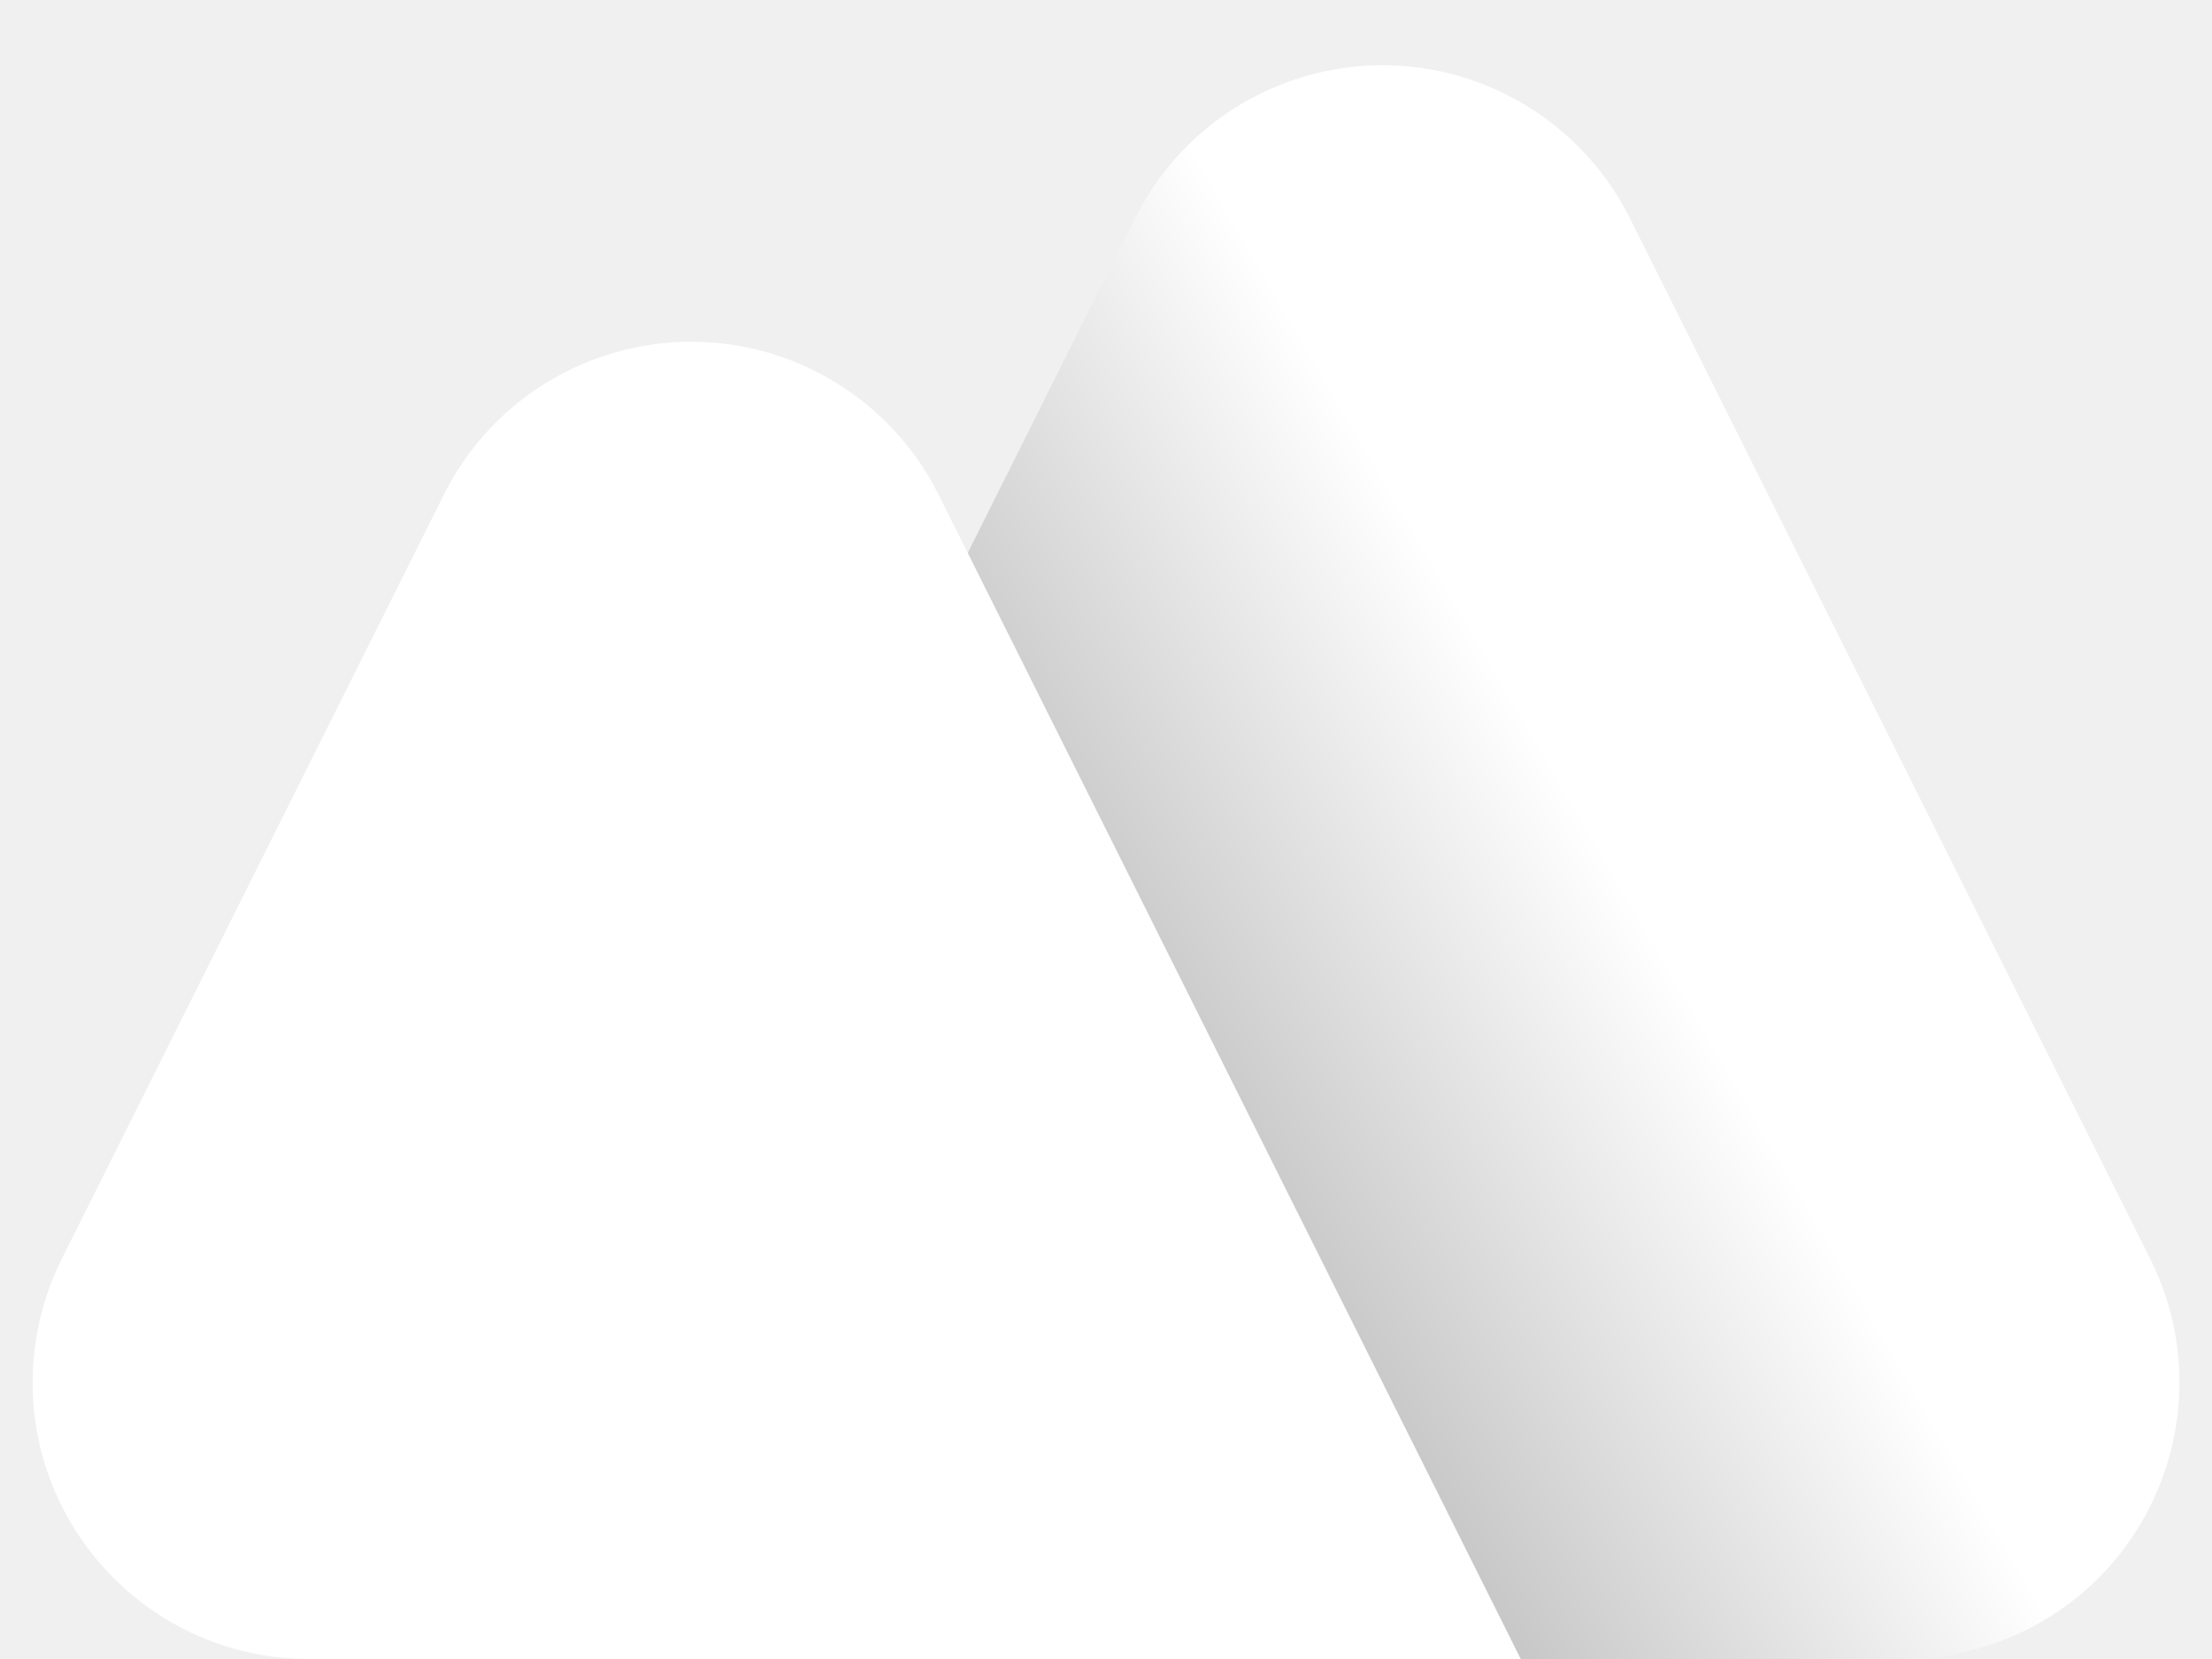
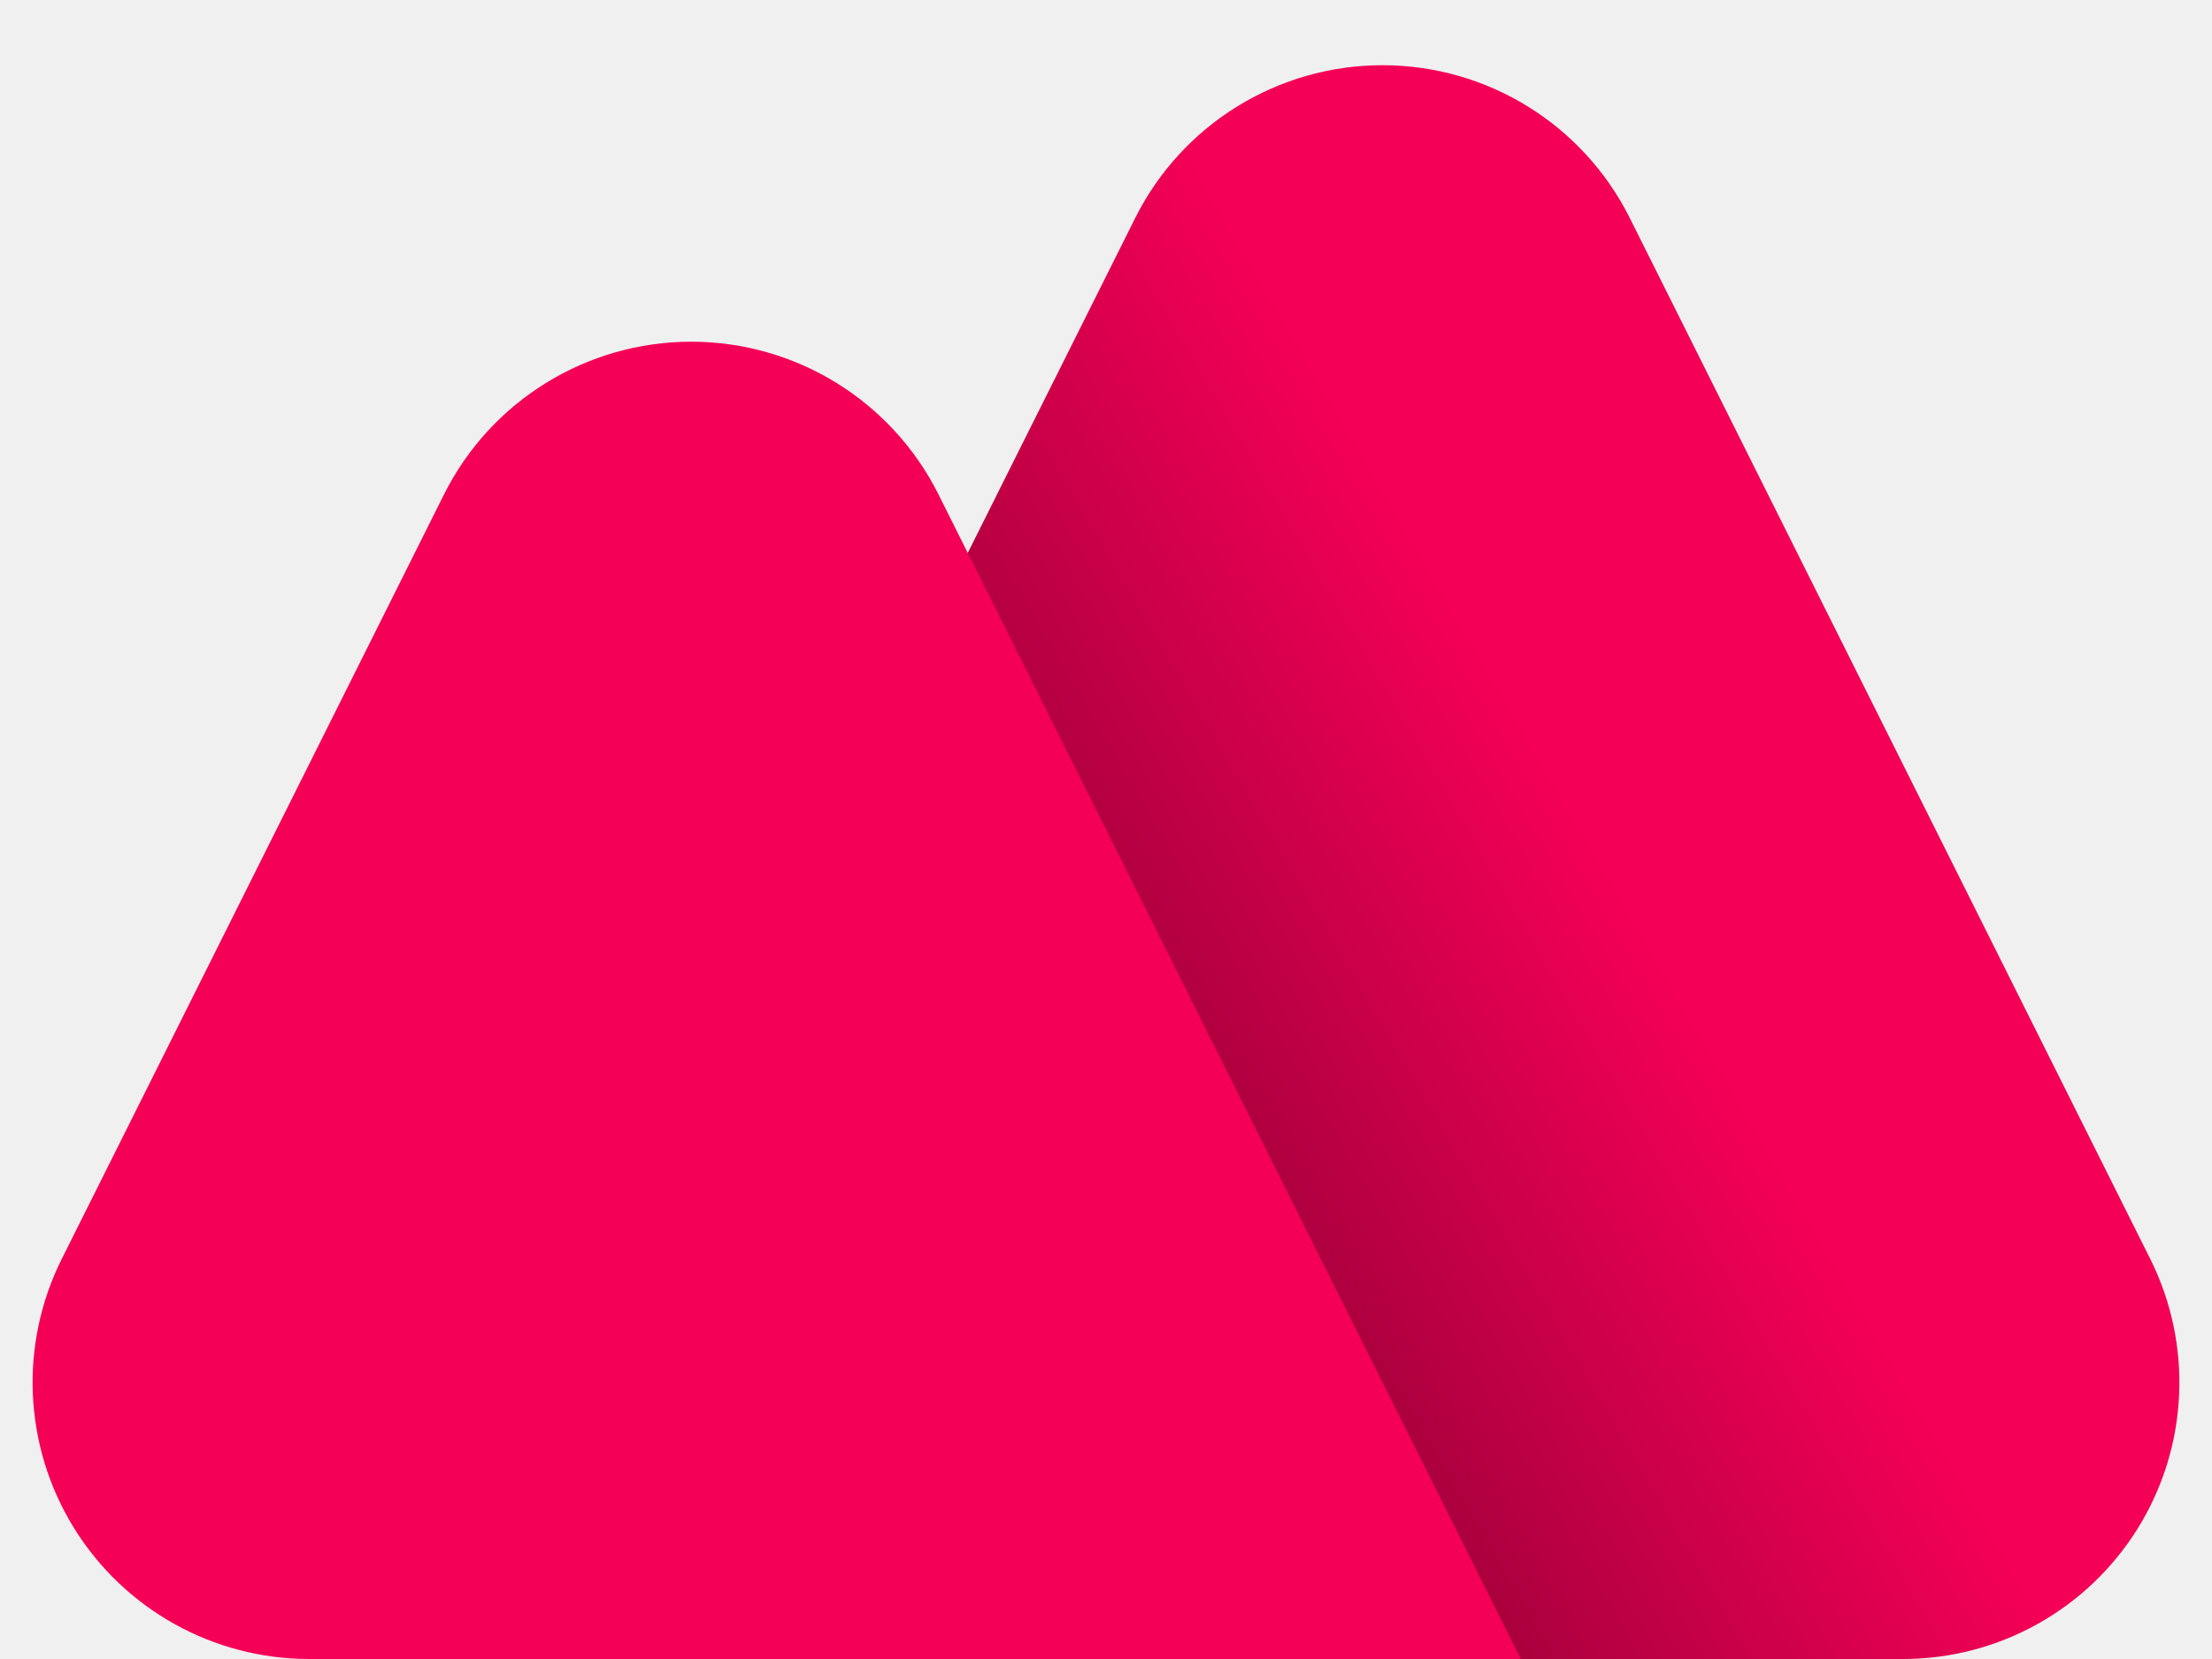
- <svg xmlns="http://www.w3.org/2000/svg" width="32px" height="24px" viewBox="0 0 32 24" version="1.1">
+ <svg xmlns="http://www.w3.org/2000/svg" viewBox="0 0 32 24">
  <defs>
-     <linearGradient x1="68.693%" y1="57.911%" x2="10.204%" y2="92.001%" id="linearGradient-1">
-       <stop stop-color="#FFFFFF" offset="0%" />
-       <stop stop-color="#808080" offset="99.929%" />
+     <linearGradient x1="68.693%" y1="57.911%" x2="9.995%" y2="92.123%" id="a">
+       <stop stop-color="#F50057" offset="0%" />
+       <stop stop-color="#4B001B" offset="99.929%" />
    </linearGradient>
  </defs>
-   <g id="Page-1" stroke="none" stroke-width="1" fill="none" fill-rule="evenodd">
-     <g id="Logo" transform="translate(-1077, -860)">
-       <g transform="translate(608, 760)" id="Dark-Card">
-         <g transform="translate(384, 1)">
-           <g id="Triangles" transform="translate(83, 95)">
-             <path d="M25.578,7.155 L33.106,22.211 C34.094,24.187 33.293,26.59 31.317,27.578 C30.761,27.855 30.149,28 29.528,28 L14.472,28 C12.263,28 10.472,26.209 10.472,24 C10.472,23.379 10.617,22.767 10.894,22.211 L18.422,7.155 C19.41,5.18 21.813,4.379 23.789,5.367 C24.563,5.754 25.191,6.381 25.578,7.155 Z" id="Triangle" fill="url(#linearGradient-1)" />
-             <path d="M15.578,11.155 L24,28 L24,28 L6.472,28 C4.263,28 2.472,26.209 2.472,24 C2.472,23.379 2.617,22.767 2.894,22.211 L8.422,11.155 C9.41,9.18 11.813,8.379 13.789,9.367 C14.563,9.754 15.191,10.381 15.578,11.155 Z" id="Triangle" fill="#FFFFFF" />
-           </g>
-         </g>
-       </g>
-     </g>
+   <g fill="none" fill-rule="evenodd">
+     <path d="M25.578 7.155l7.528 15.056A4 4 0 0129.528 28H14.472a4 4 0 01-3.578-5.789l7.528-15.056a4 4 0 017.156 0z" fill="url(#a)" transform="translate(-2 -4)" />
+     <path d="M13.578 7.155L22 24H4.472a4 4 0 01-3.578-5.789L6.422 7.155a4 4 0 017.156 0z" fill="#F50057" />
  </g>
</svg>
